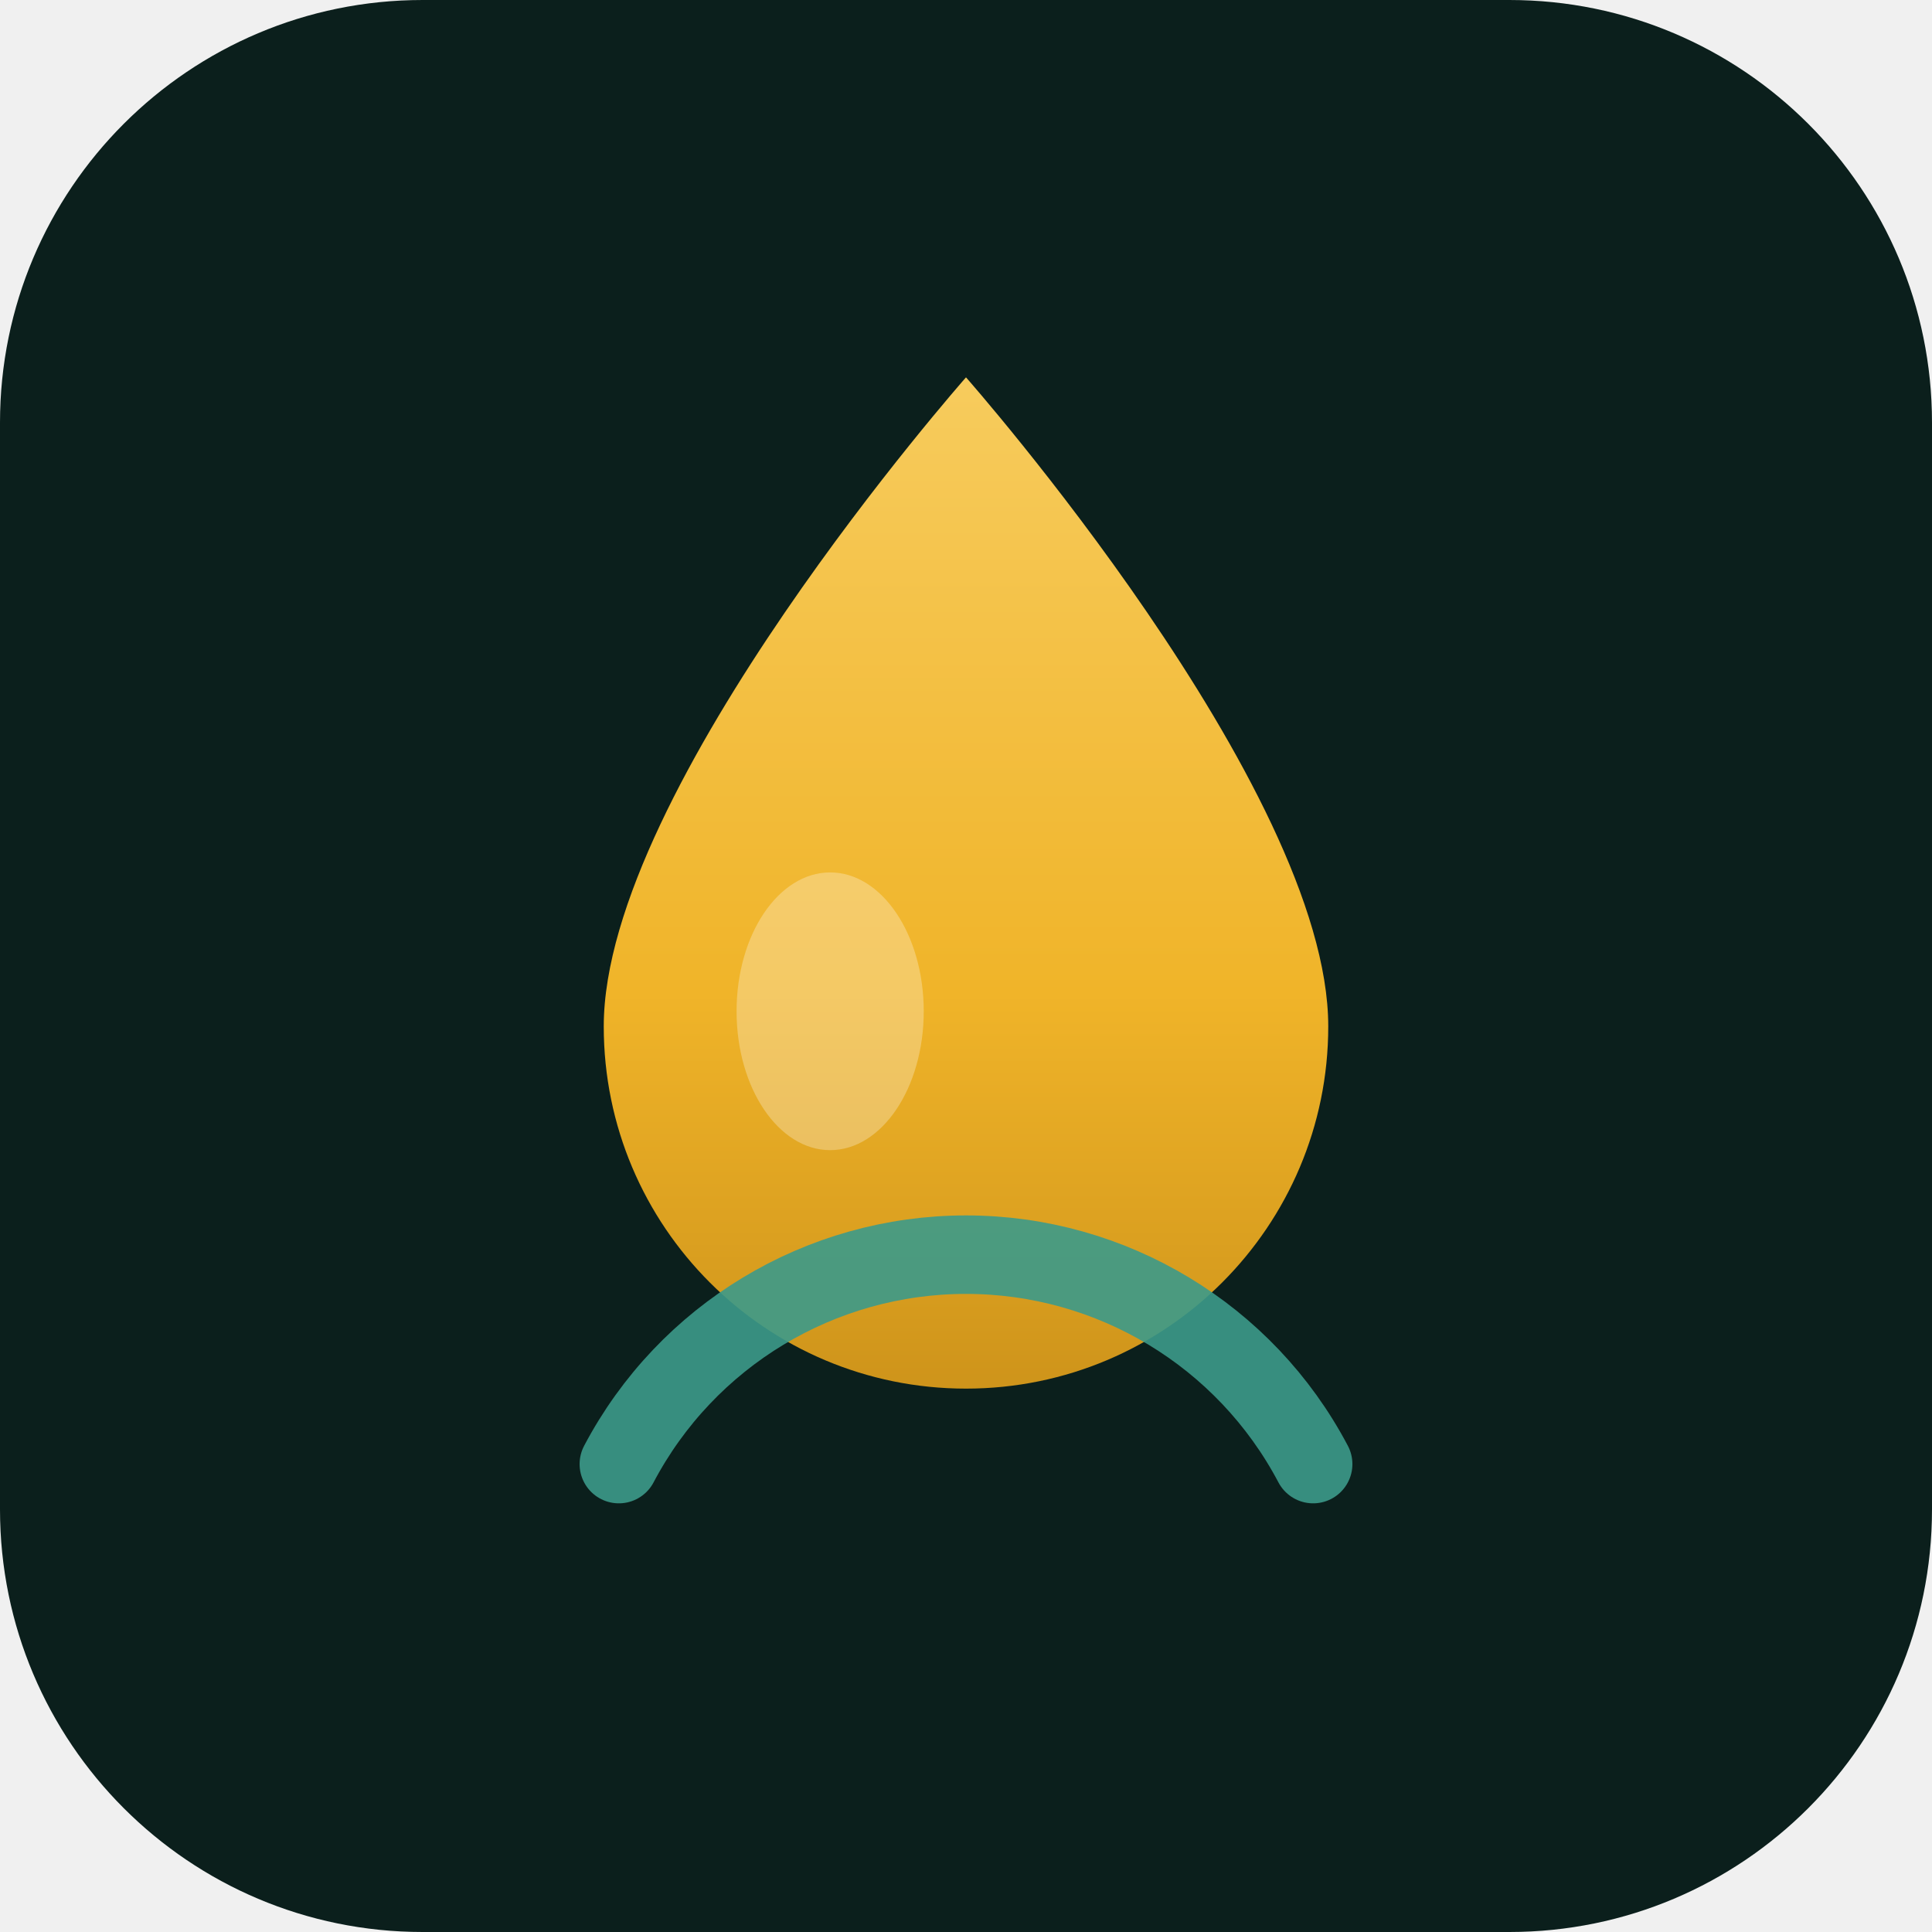
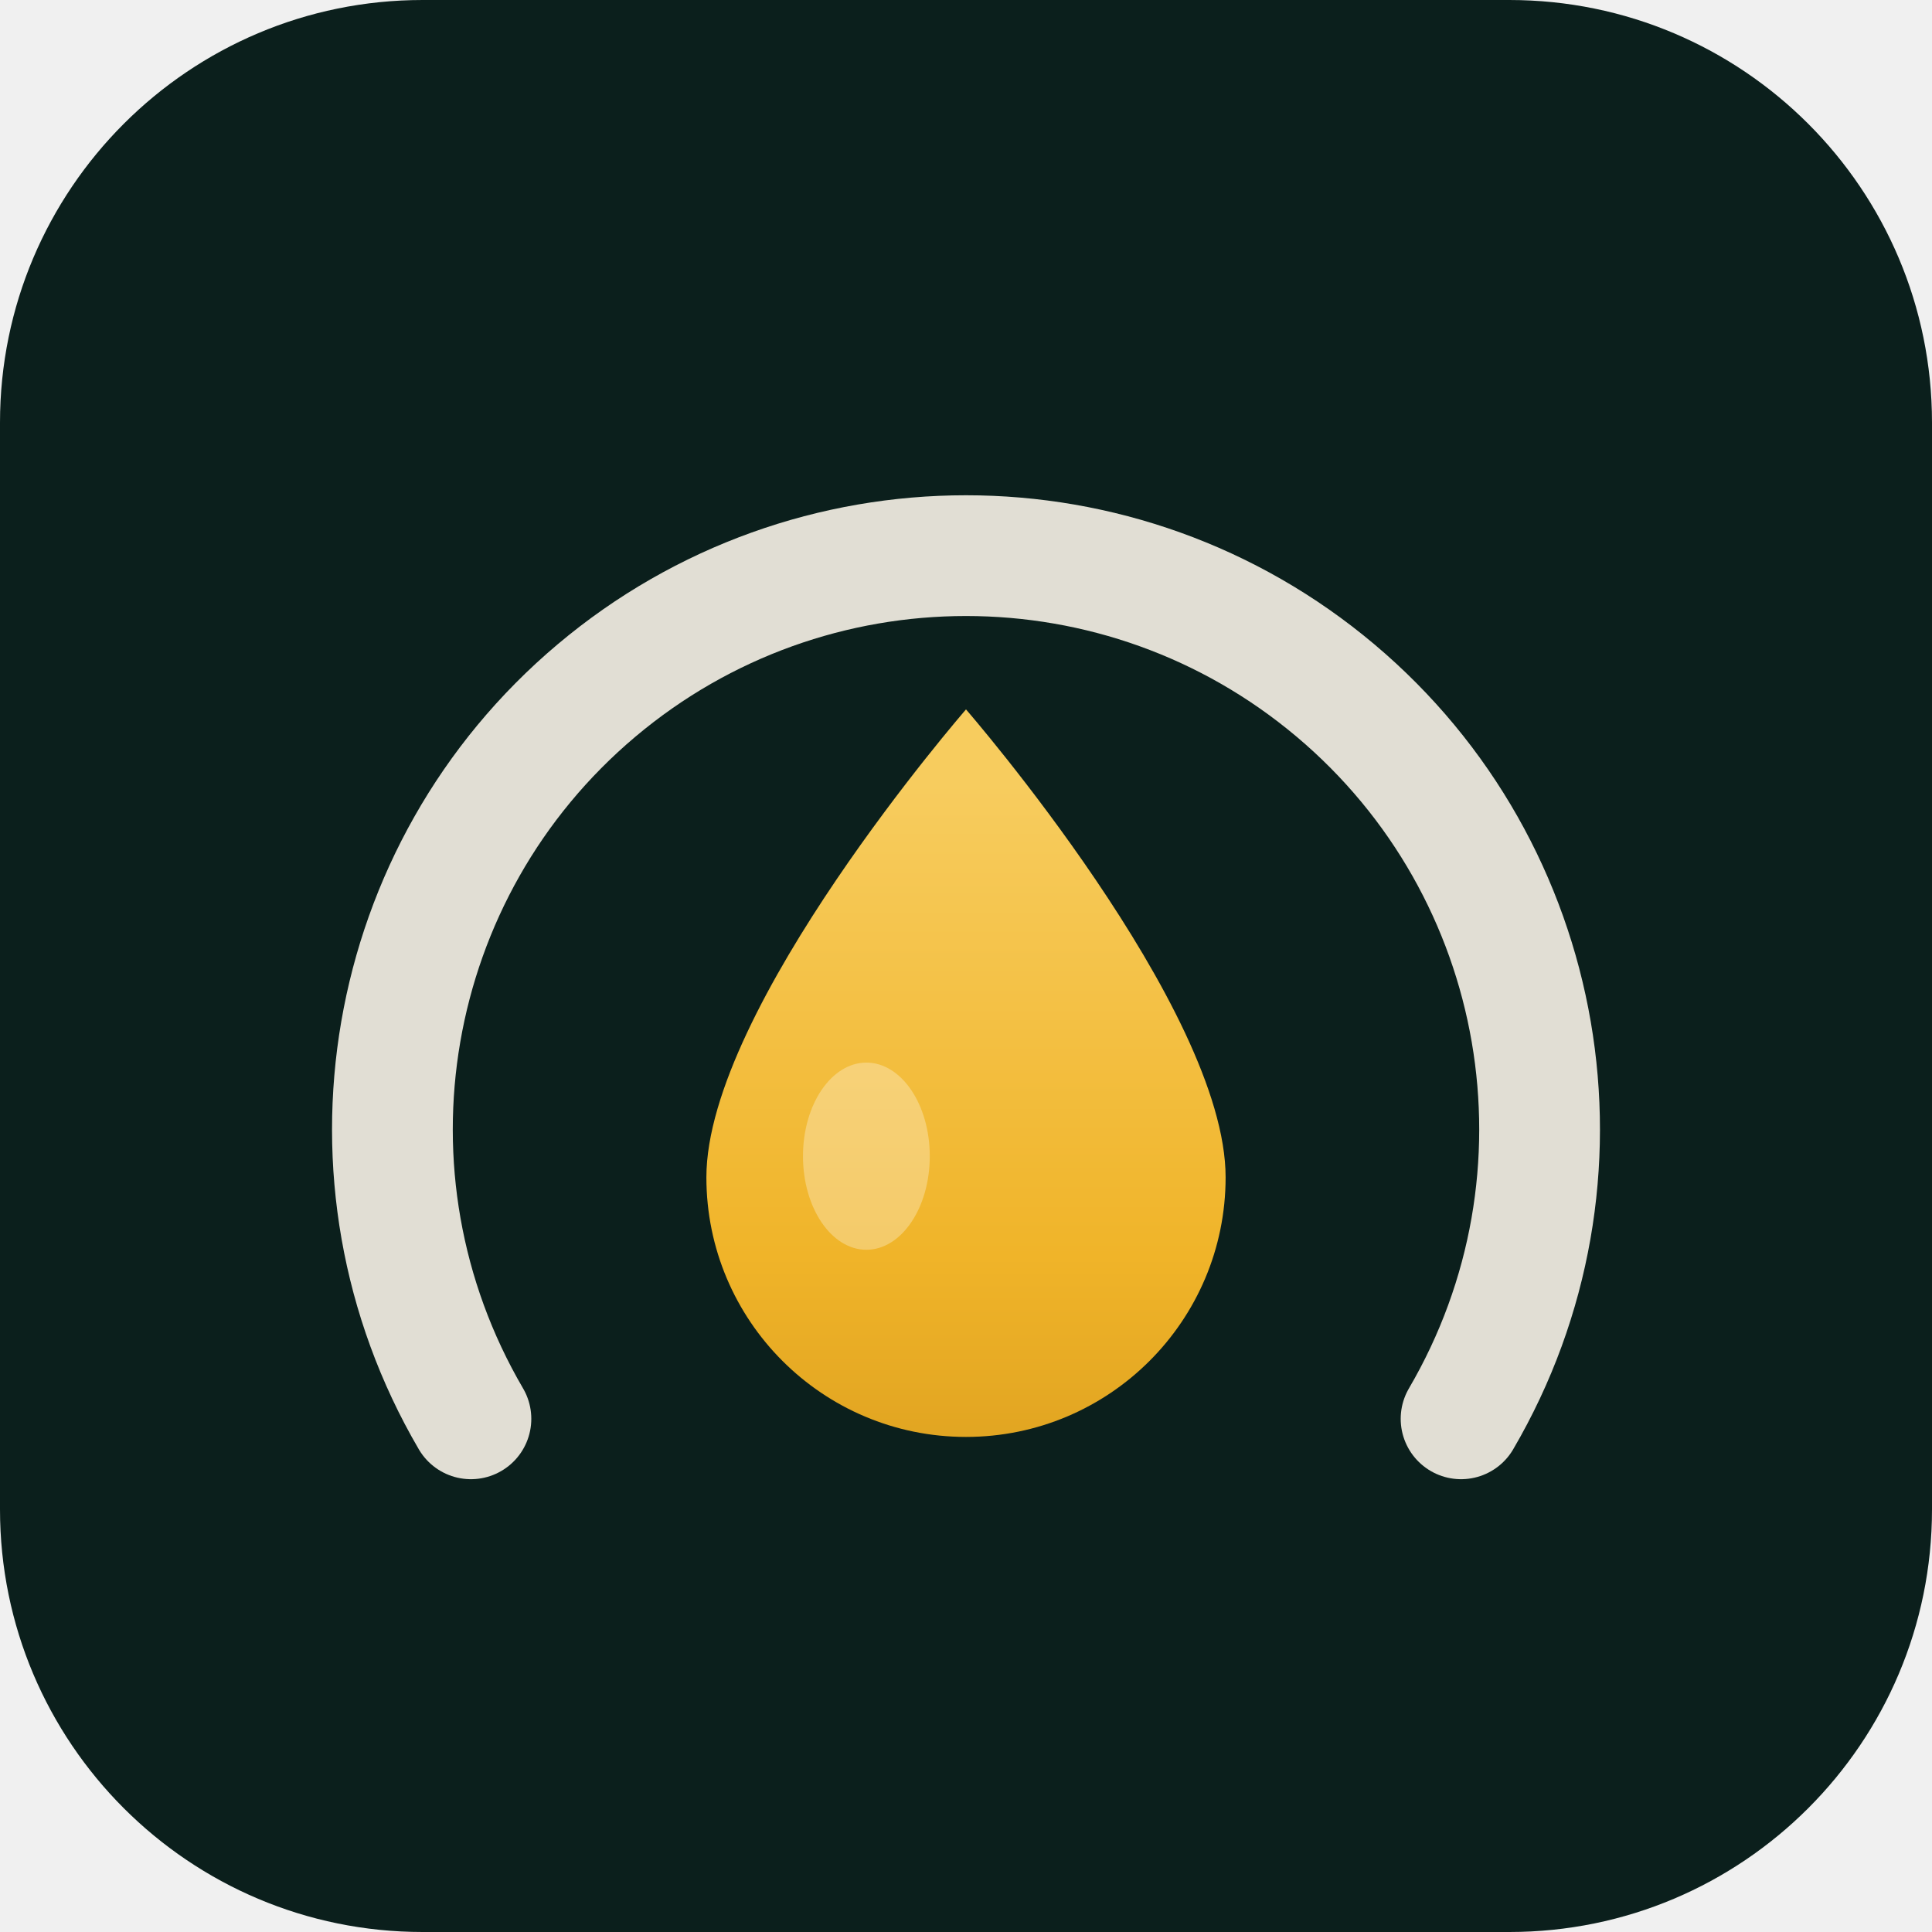
<svg xmlns="http://www.w3.org/2000/svg" viewBox="0 0 64 64" width="64" height="64" role="img" aria-label="Tu Combustible RD">
  <defs>
-     <linearGradient id="tcrd-drop" x1="32" y1="12" x2="32" y2="50" gradientUnits="userSpaceOnUse">
+     <linearGradient id="gd" x1="32" y1="23.5" x2="32" y2="49.5" gradientUnits="userSpaceOnUse">
      <stop offset="0" stop-color="#F7CC5E" />
-       <stop offset="0.55" stop-color="#F0B429" />
-       <stop offset="1" stop-color="#C48A16" />
+       <stop offset="0.6" stop-color="#F0B429" />
+       <stop offset="1" stop-color="#D79A1C" />
    </linearGradient>
  </defs>
  <rect width="64" height="64" rx="14" fill="#0B1F1C" />
-   <path d="M32 12.5c0 0 12 13.6 12 21.5a12 12 0 0 1-24 0c0-7.9 12-21.5 12-21.5z" fill="url(#tcrd-drop)" />
-   <ellipse cx="27.5" cy="33.5" rx="3.1" ry="4.6" fill="#FFFFFF" opacity="0.28" />
-   <path d="M20.5 48.5a13 13 0 0 1 23 0" fill="none" stroke="#3C9A8A" stroke-width="2.6" stroke-linecap="round" opacity="0.9" />
+   <g transform="translate(0,2.5)">
+     <path d="M15.6 44.5A19 19 0 1 1 48.4 44.5" fill="none" stroke="#F3EFE4" stroke-width="4" stroke-linecap="round" opacity="0.92" />
+     <path d="M32 21c0 0 8.6 9.9 8.6 15.5a8.6 8.6 0 0 1-17.2 0C23.4 30.9 32 21 32 21z" fill="url(#gd)" />
+     <ellipse cx="28.7" cy="35.8" rx="2.1" ry="3.1" fill="#FFFFFF" opacity="0.30" />
+   </g>
</svg>
